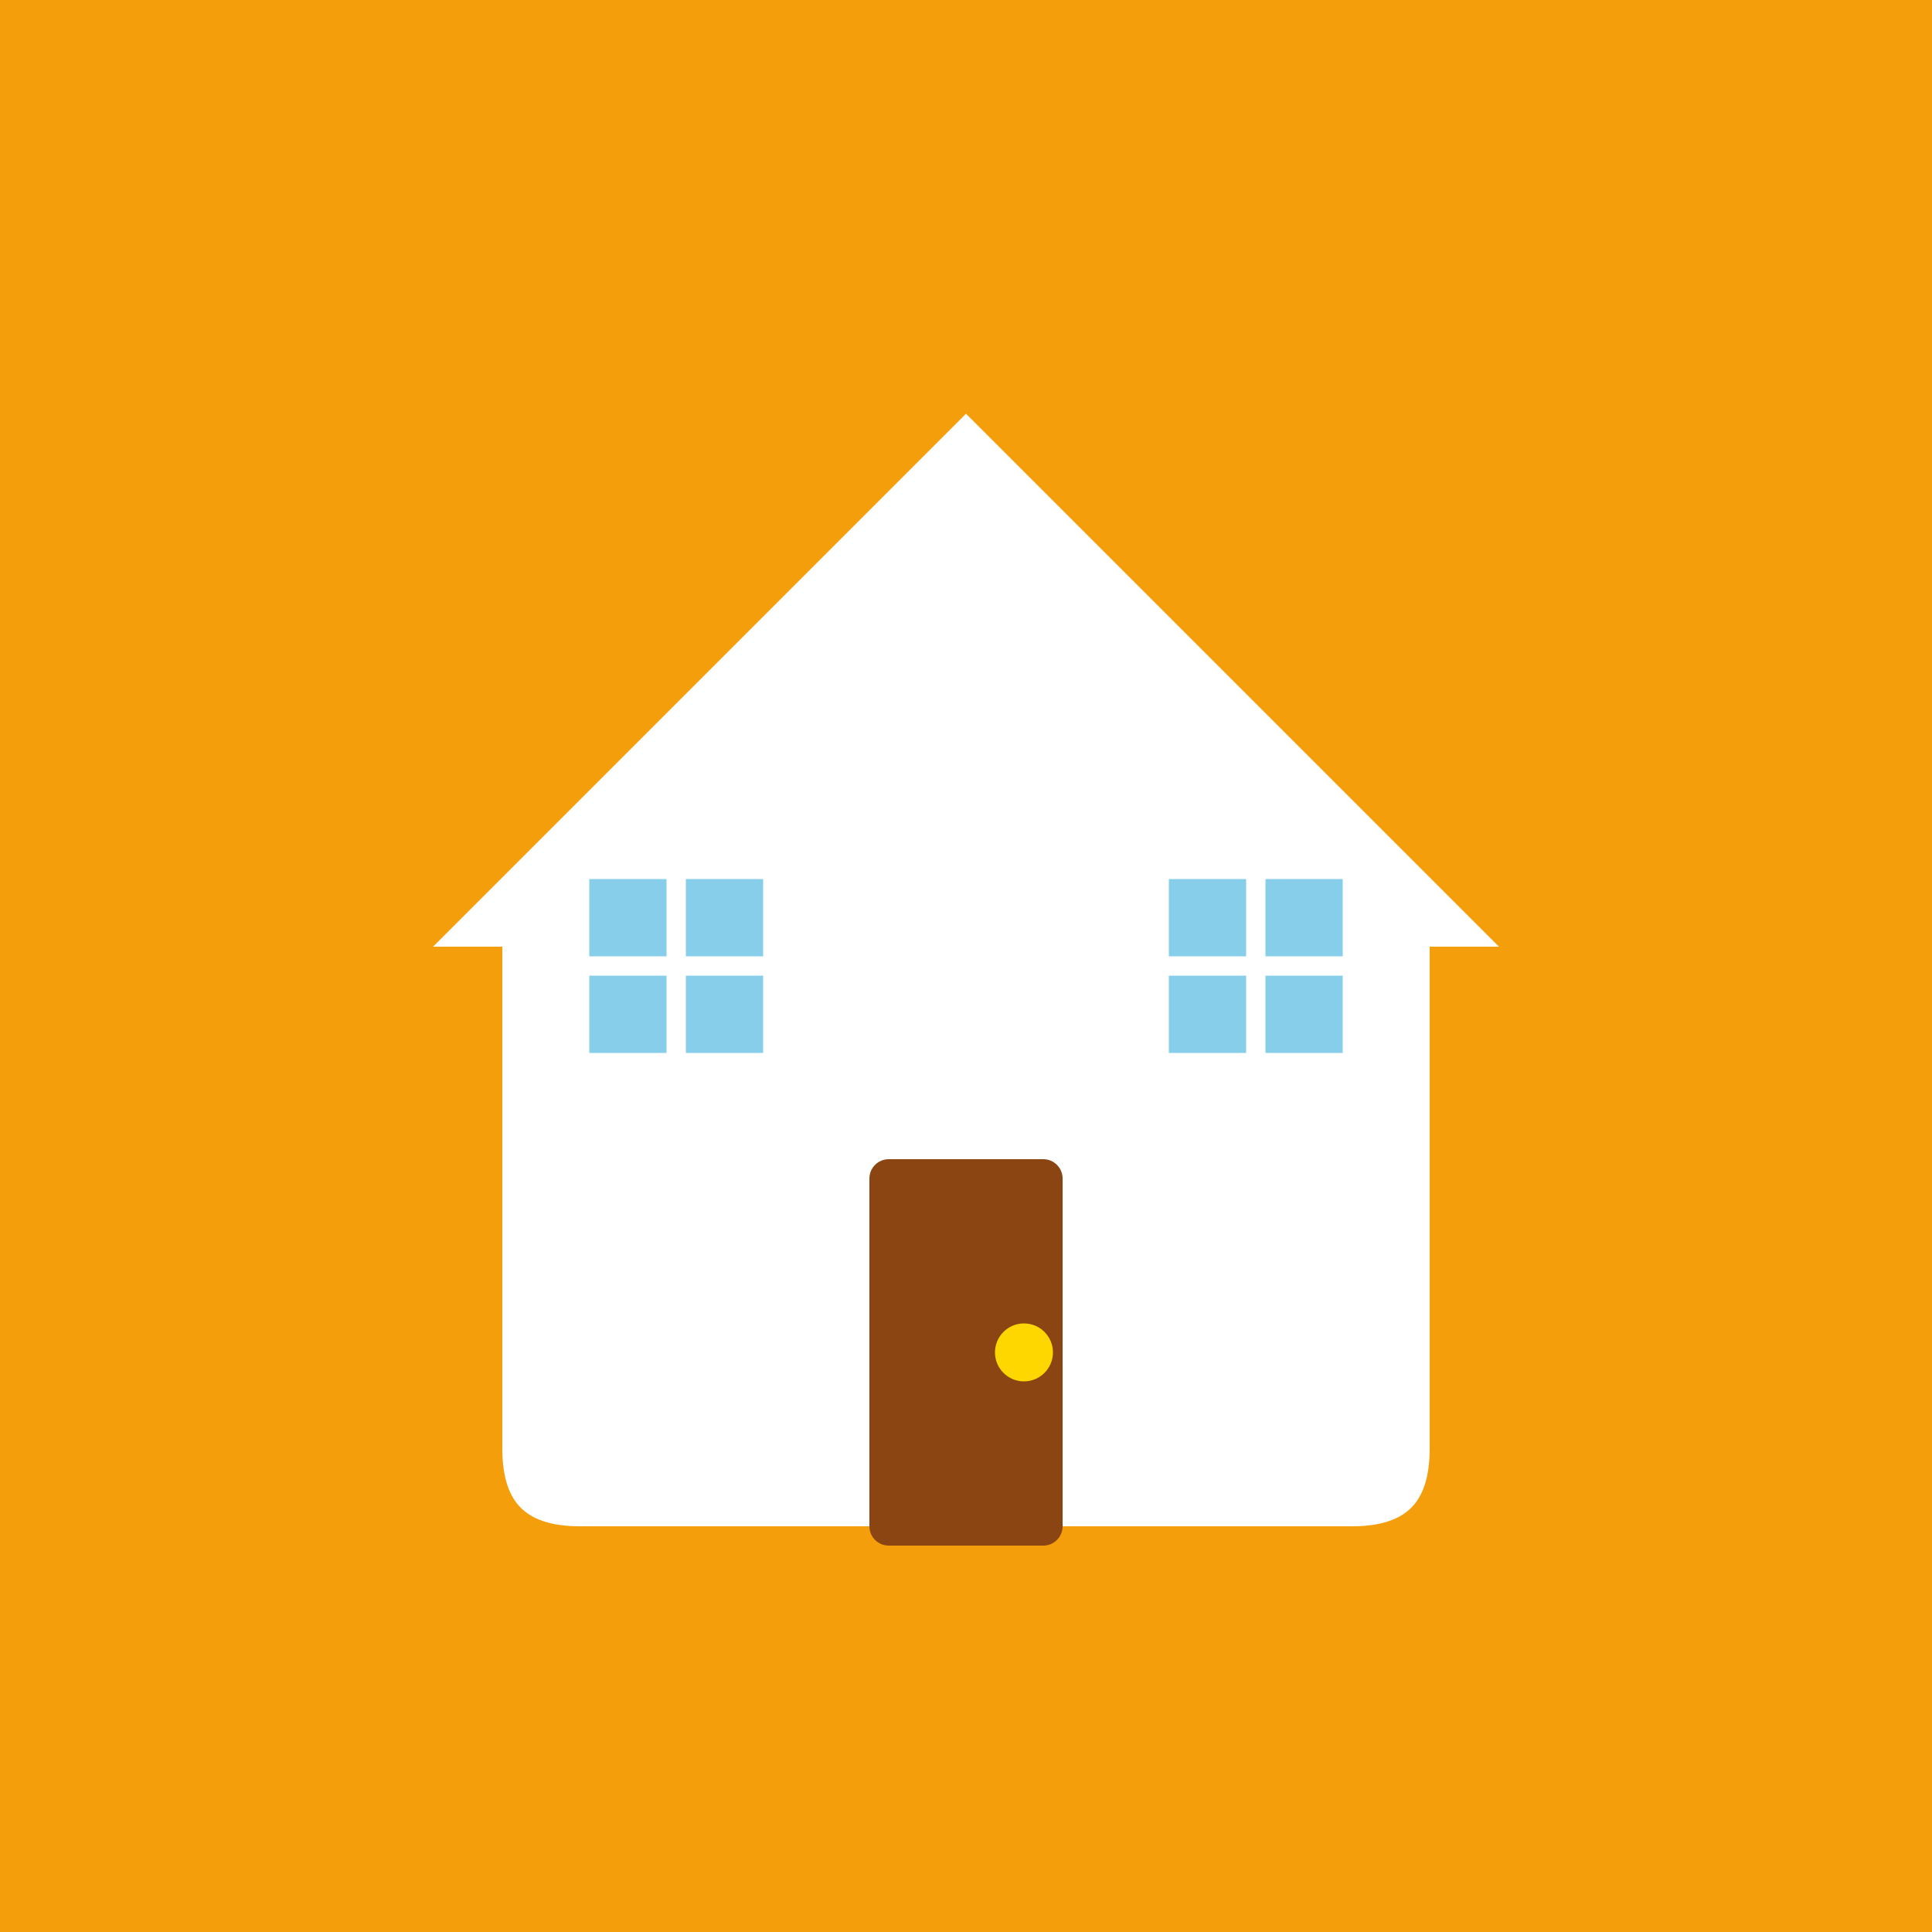
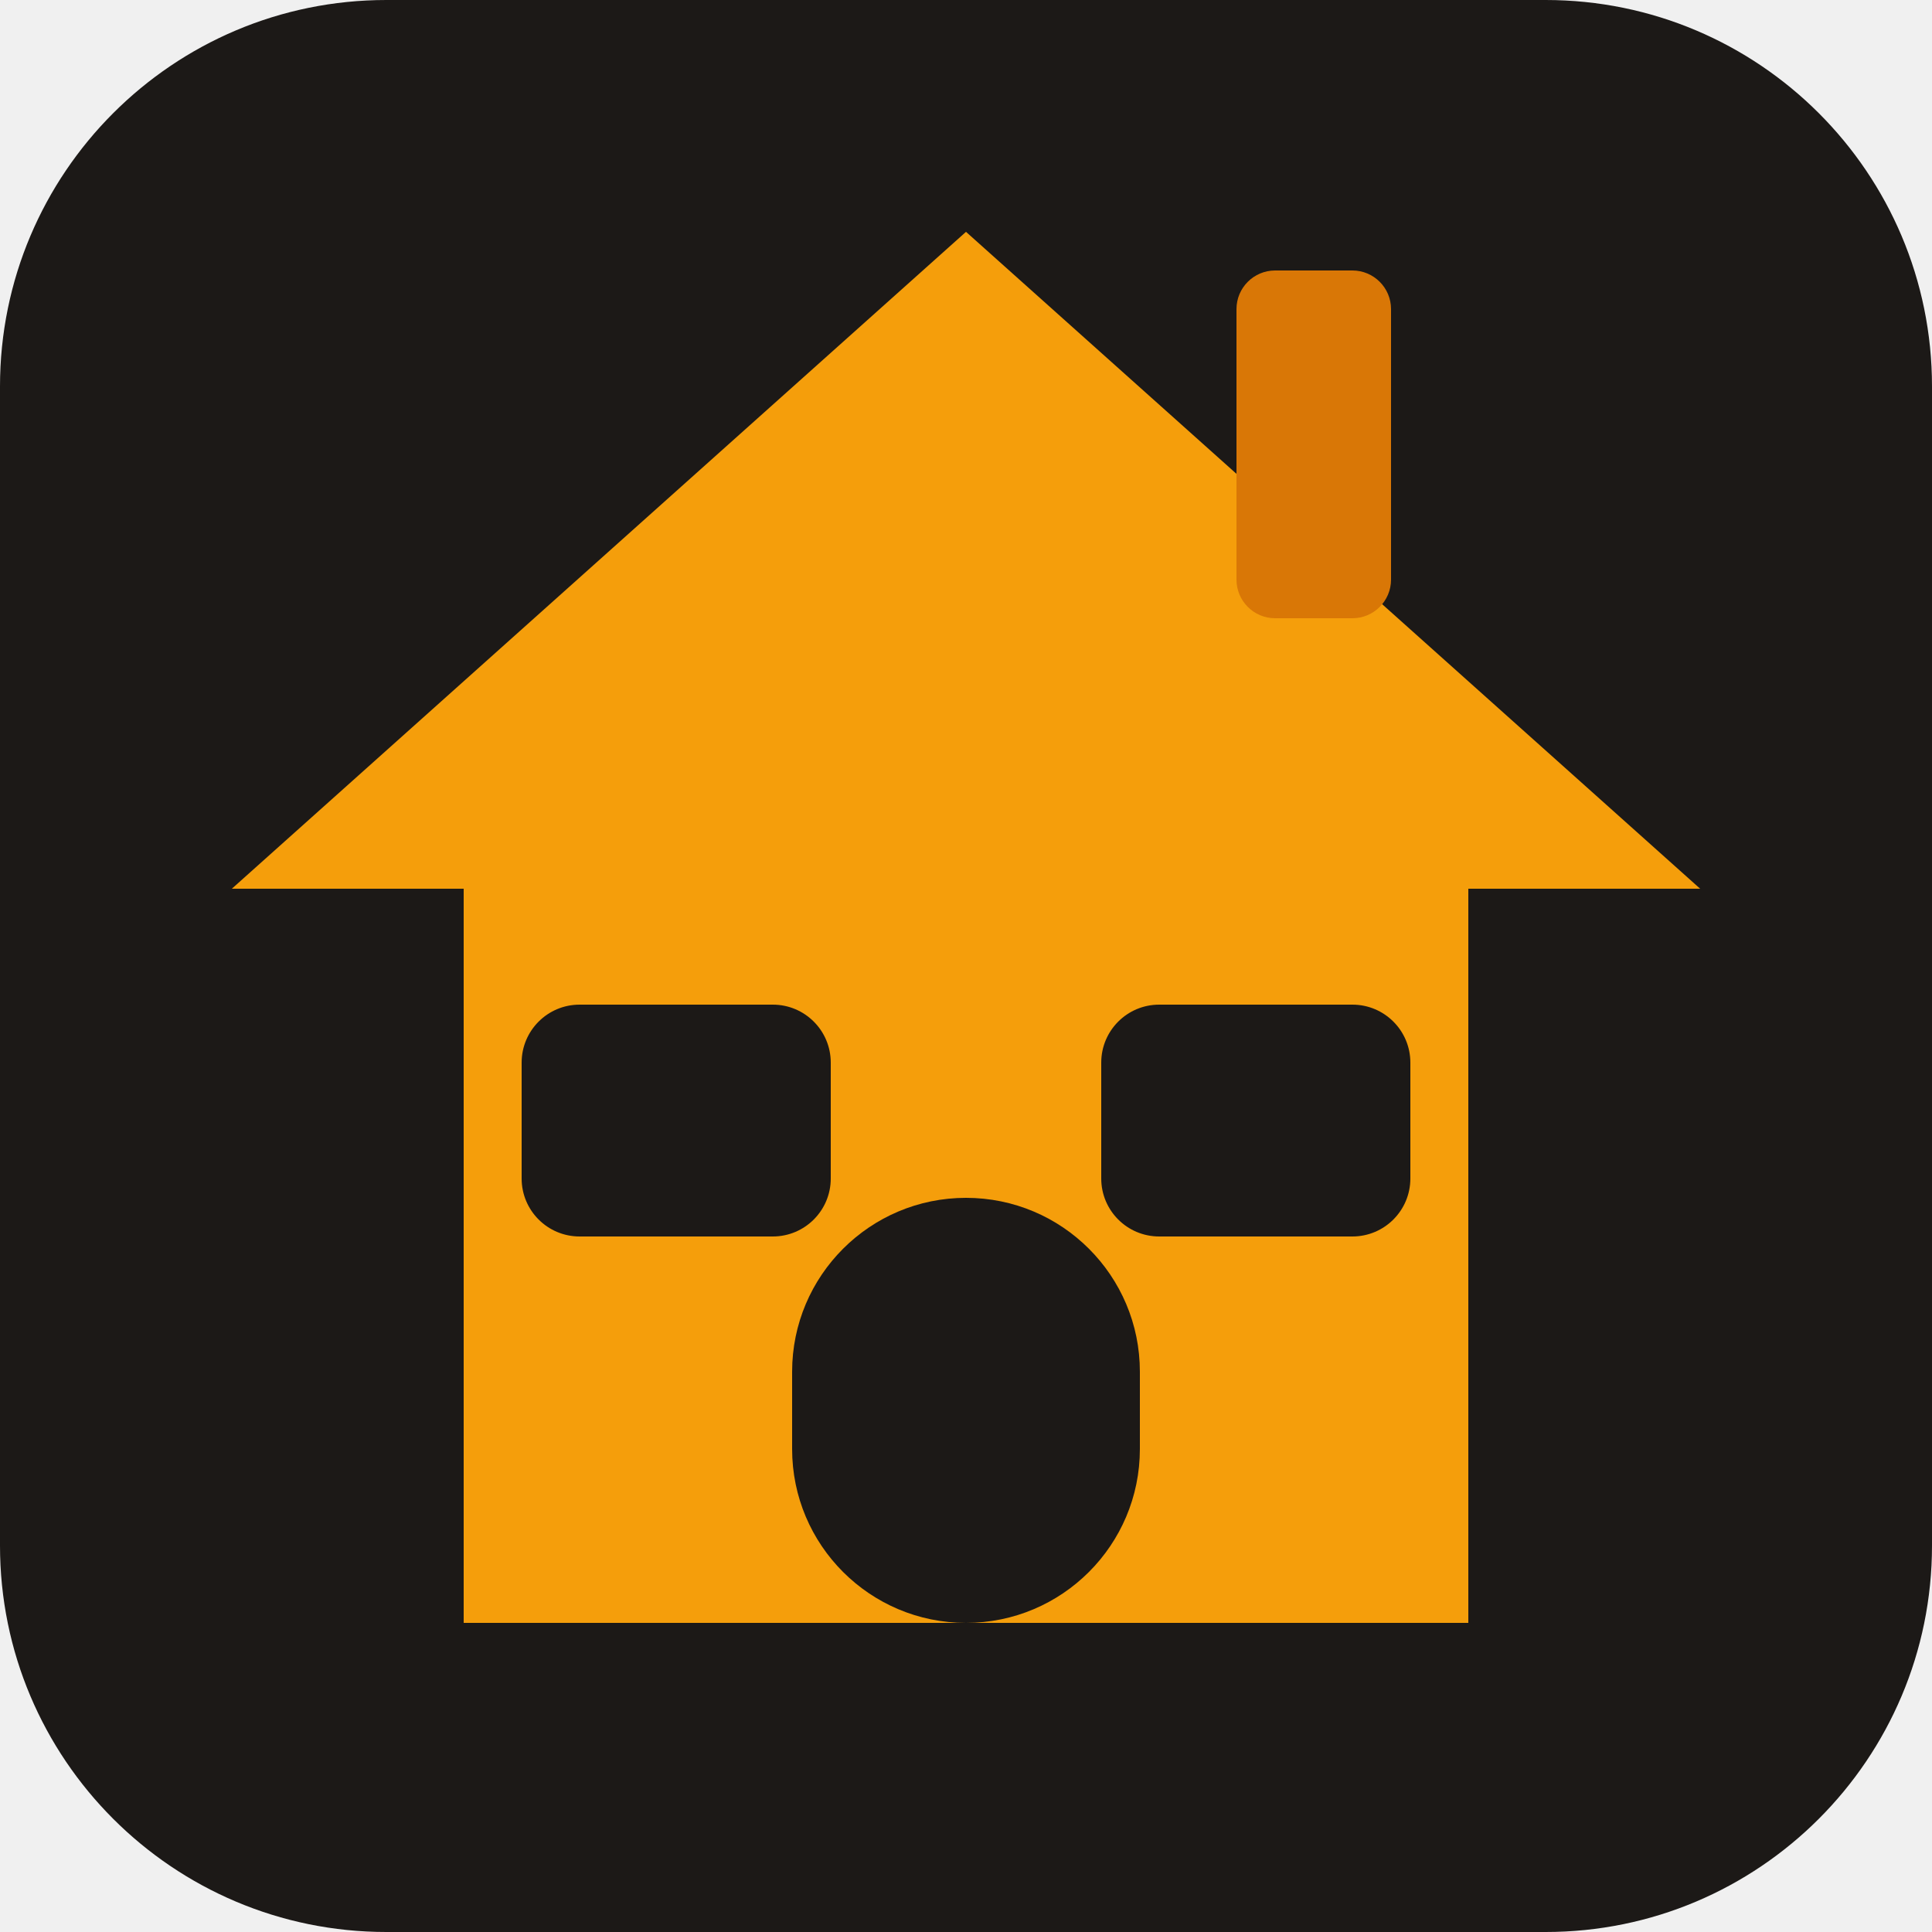
<svg xmlns="http://www.w3.org/2000/svg" viewBox="0 0 100 100">
-   <rect width="100" height="100" fill="#f59e0b" />
-   <path d="M 50 20 L 80 50 L 75 50 L 75 75 Q 75 80 70 80 L 30 80 Q 25 80 25 75 L 25 50 L 20 50 Z" fill="#ffffff" stroke="#f59e0b" stroke-width="2" />
-   <rect x="45" y="60" width="10" height="20" fill="#8b4513" rx="1" />
-   <circle cx="53" cy="70" r="1.5" fill="#ffd700" />
-   <rect x="30" y="45" width="10" height="10" fill="#87ceeb" stroke="#ffffff" stroke-width="1" />
-   <line x1="35" y1="45" x2="35" y2="55" stroke="#ffffff" stroke-width="1" />
-   <line x1="30" y1="50" x2="40" y2="50" stroke="#ffffff" stroke-width="1" />
-   <rect x="60" y="45" width="10" height="10" fill="#87ceeb" stroke="#ffffff" stroke-width="1" />
-   <line x1="65" y1="45" x2="65" y2="55" stroke="#ffffff" stroke-width="1" />
-   <line x1="60" y1="50" x2="70" y2="50" stroke="#ffffff" stroke-width="1" />
+   <rect width="100" height="100" rx="20" fill="#1c1917" />
+   <polygon points="50,12 88,46 76,46 76,84 24,84 24,46 12,46" fill="#f59e0b" />
+   <rect x="41" y="62" width="18" height="22" rx="9" fill="#1c1917" />
+   <rect x="27" y="52" width="16" height="12" rx="3" fill="#1c1917" />
+   <rect x="57" y="52" width="16" height="12" rx="3" fill="#1c1917" />
+   <rect x="64" y="14" width="8" height="18" rx="2" fill="#d97706" />
</svg>
